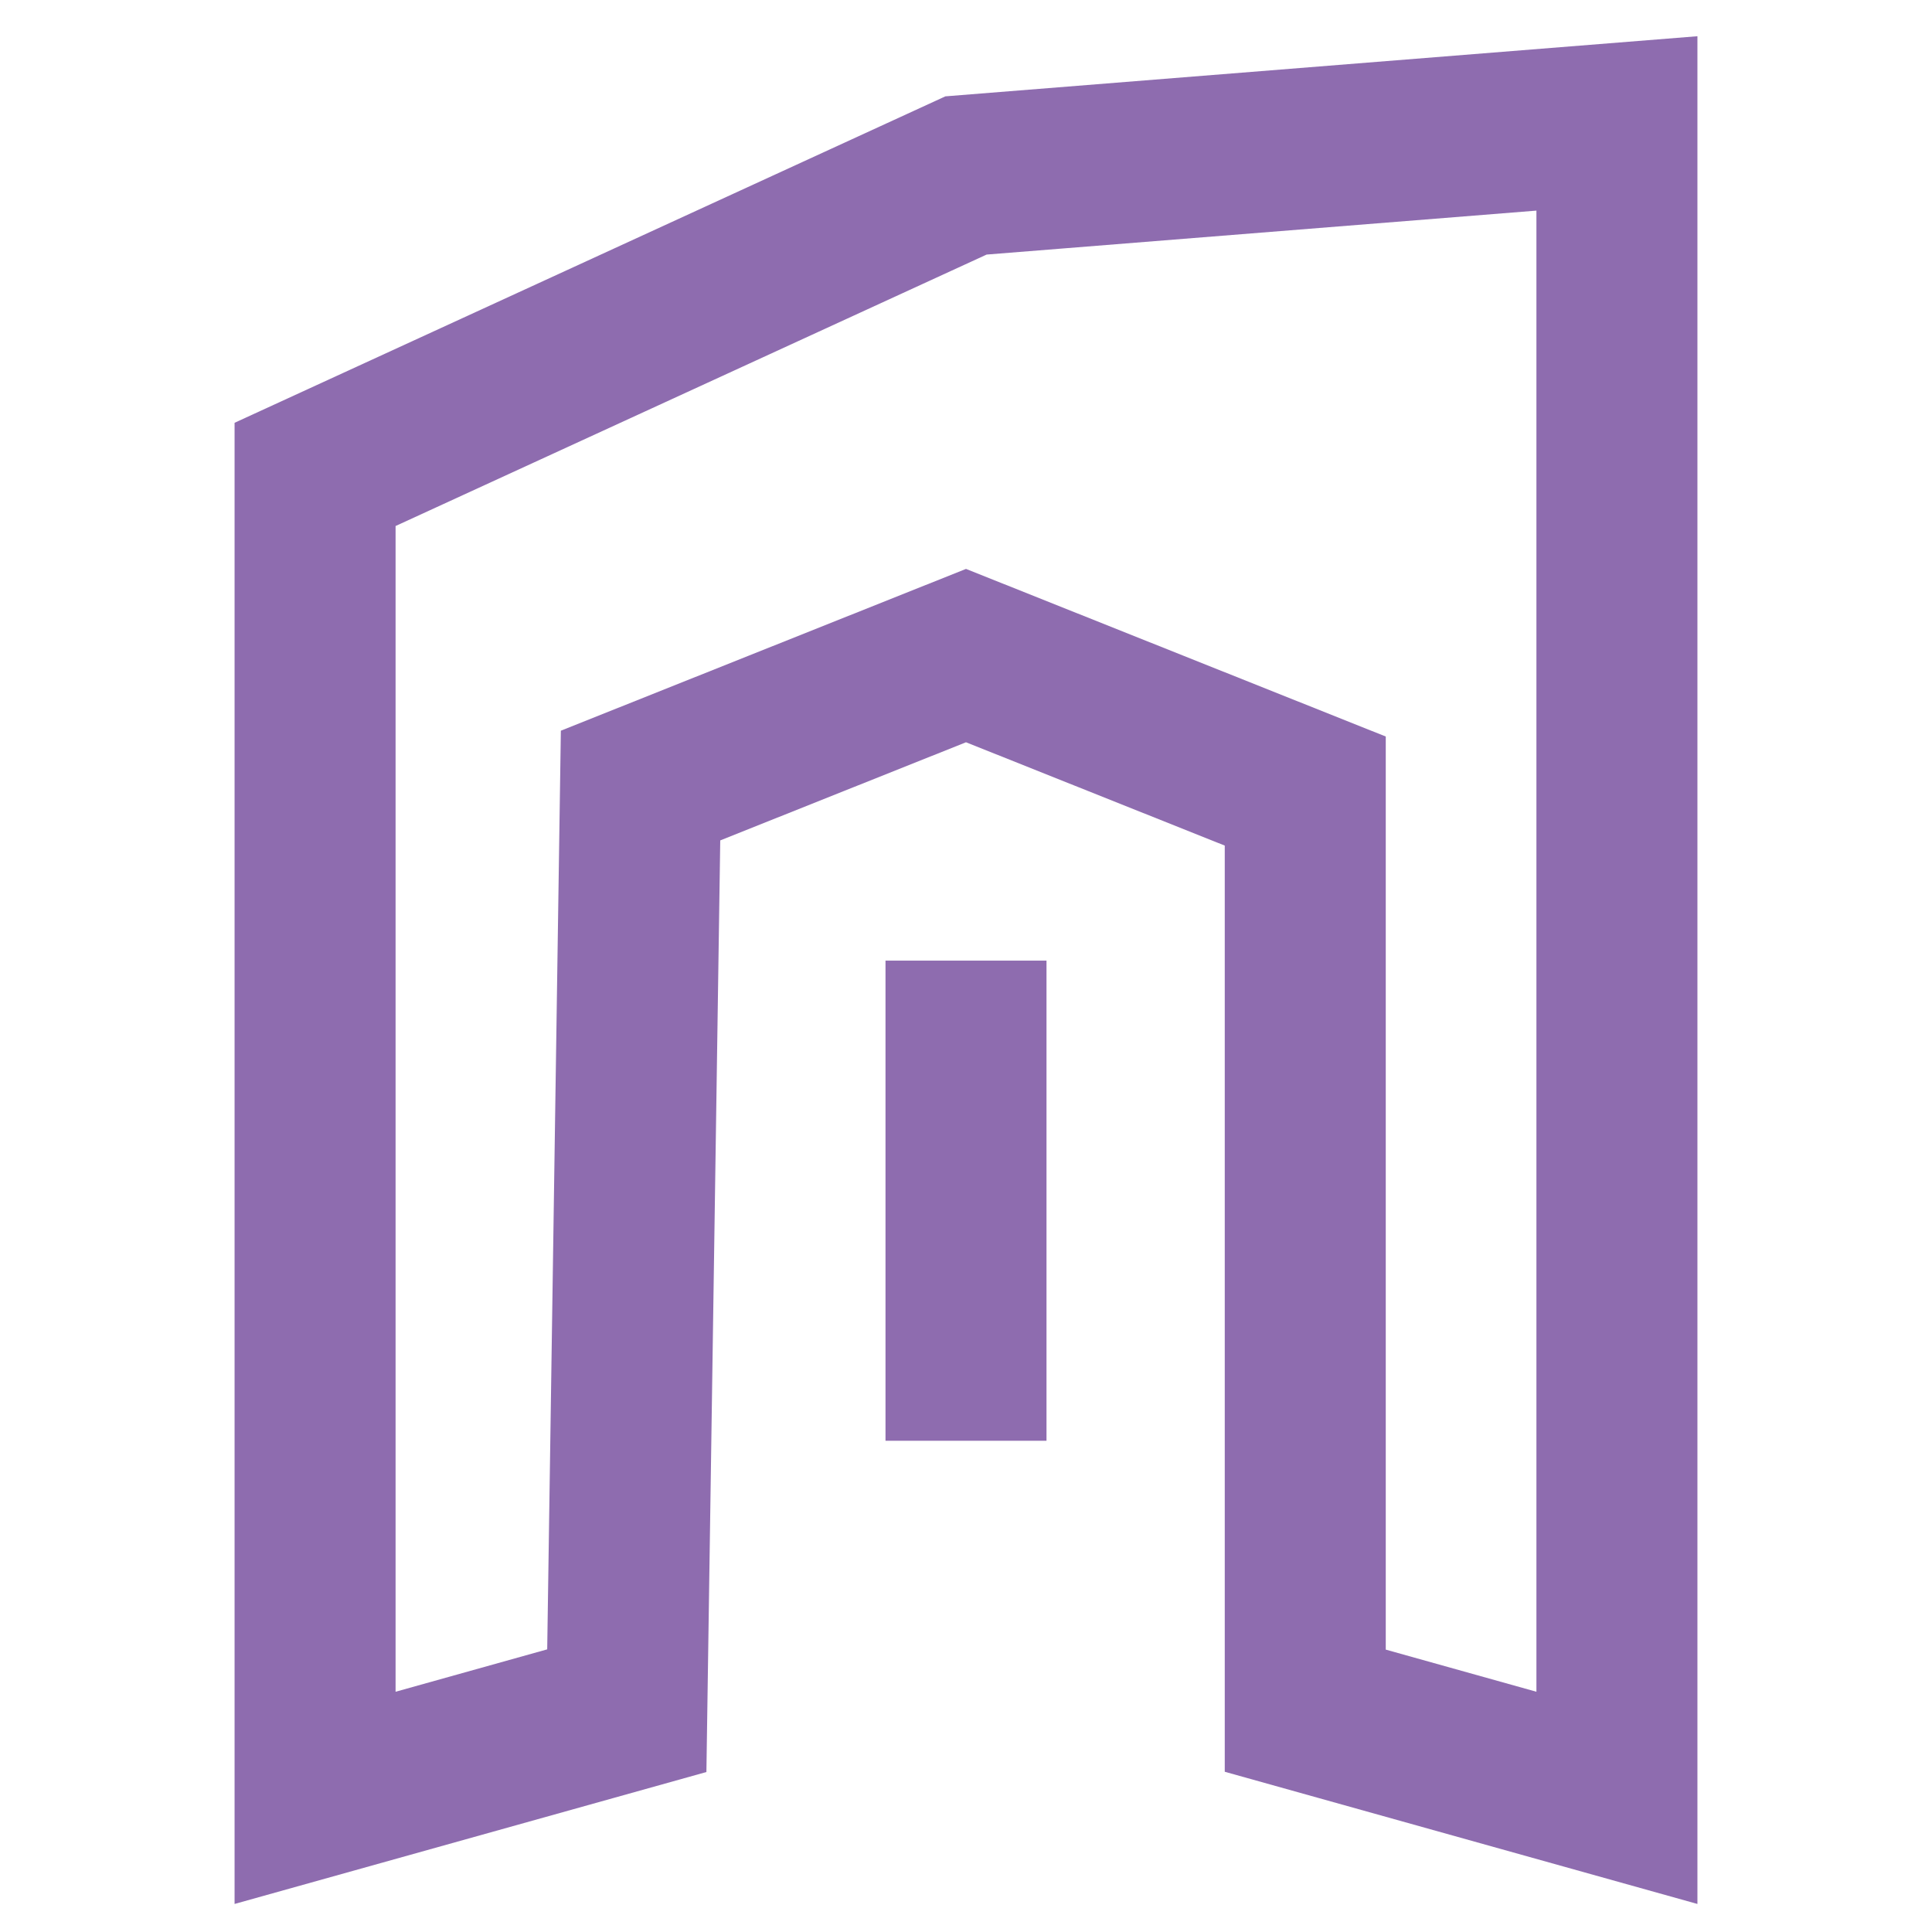
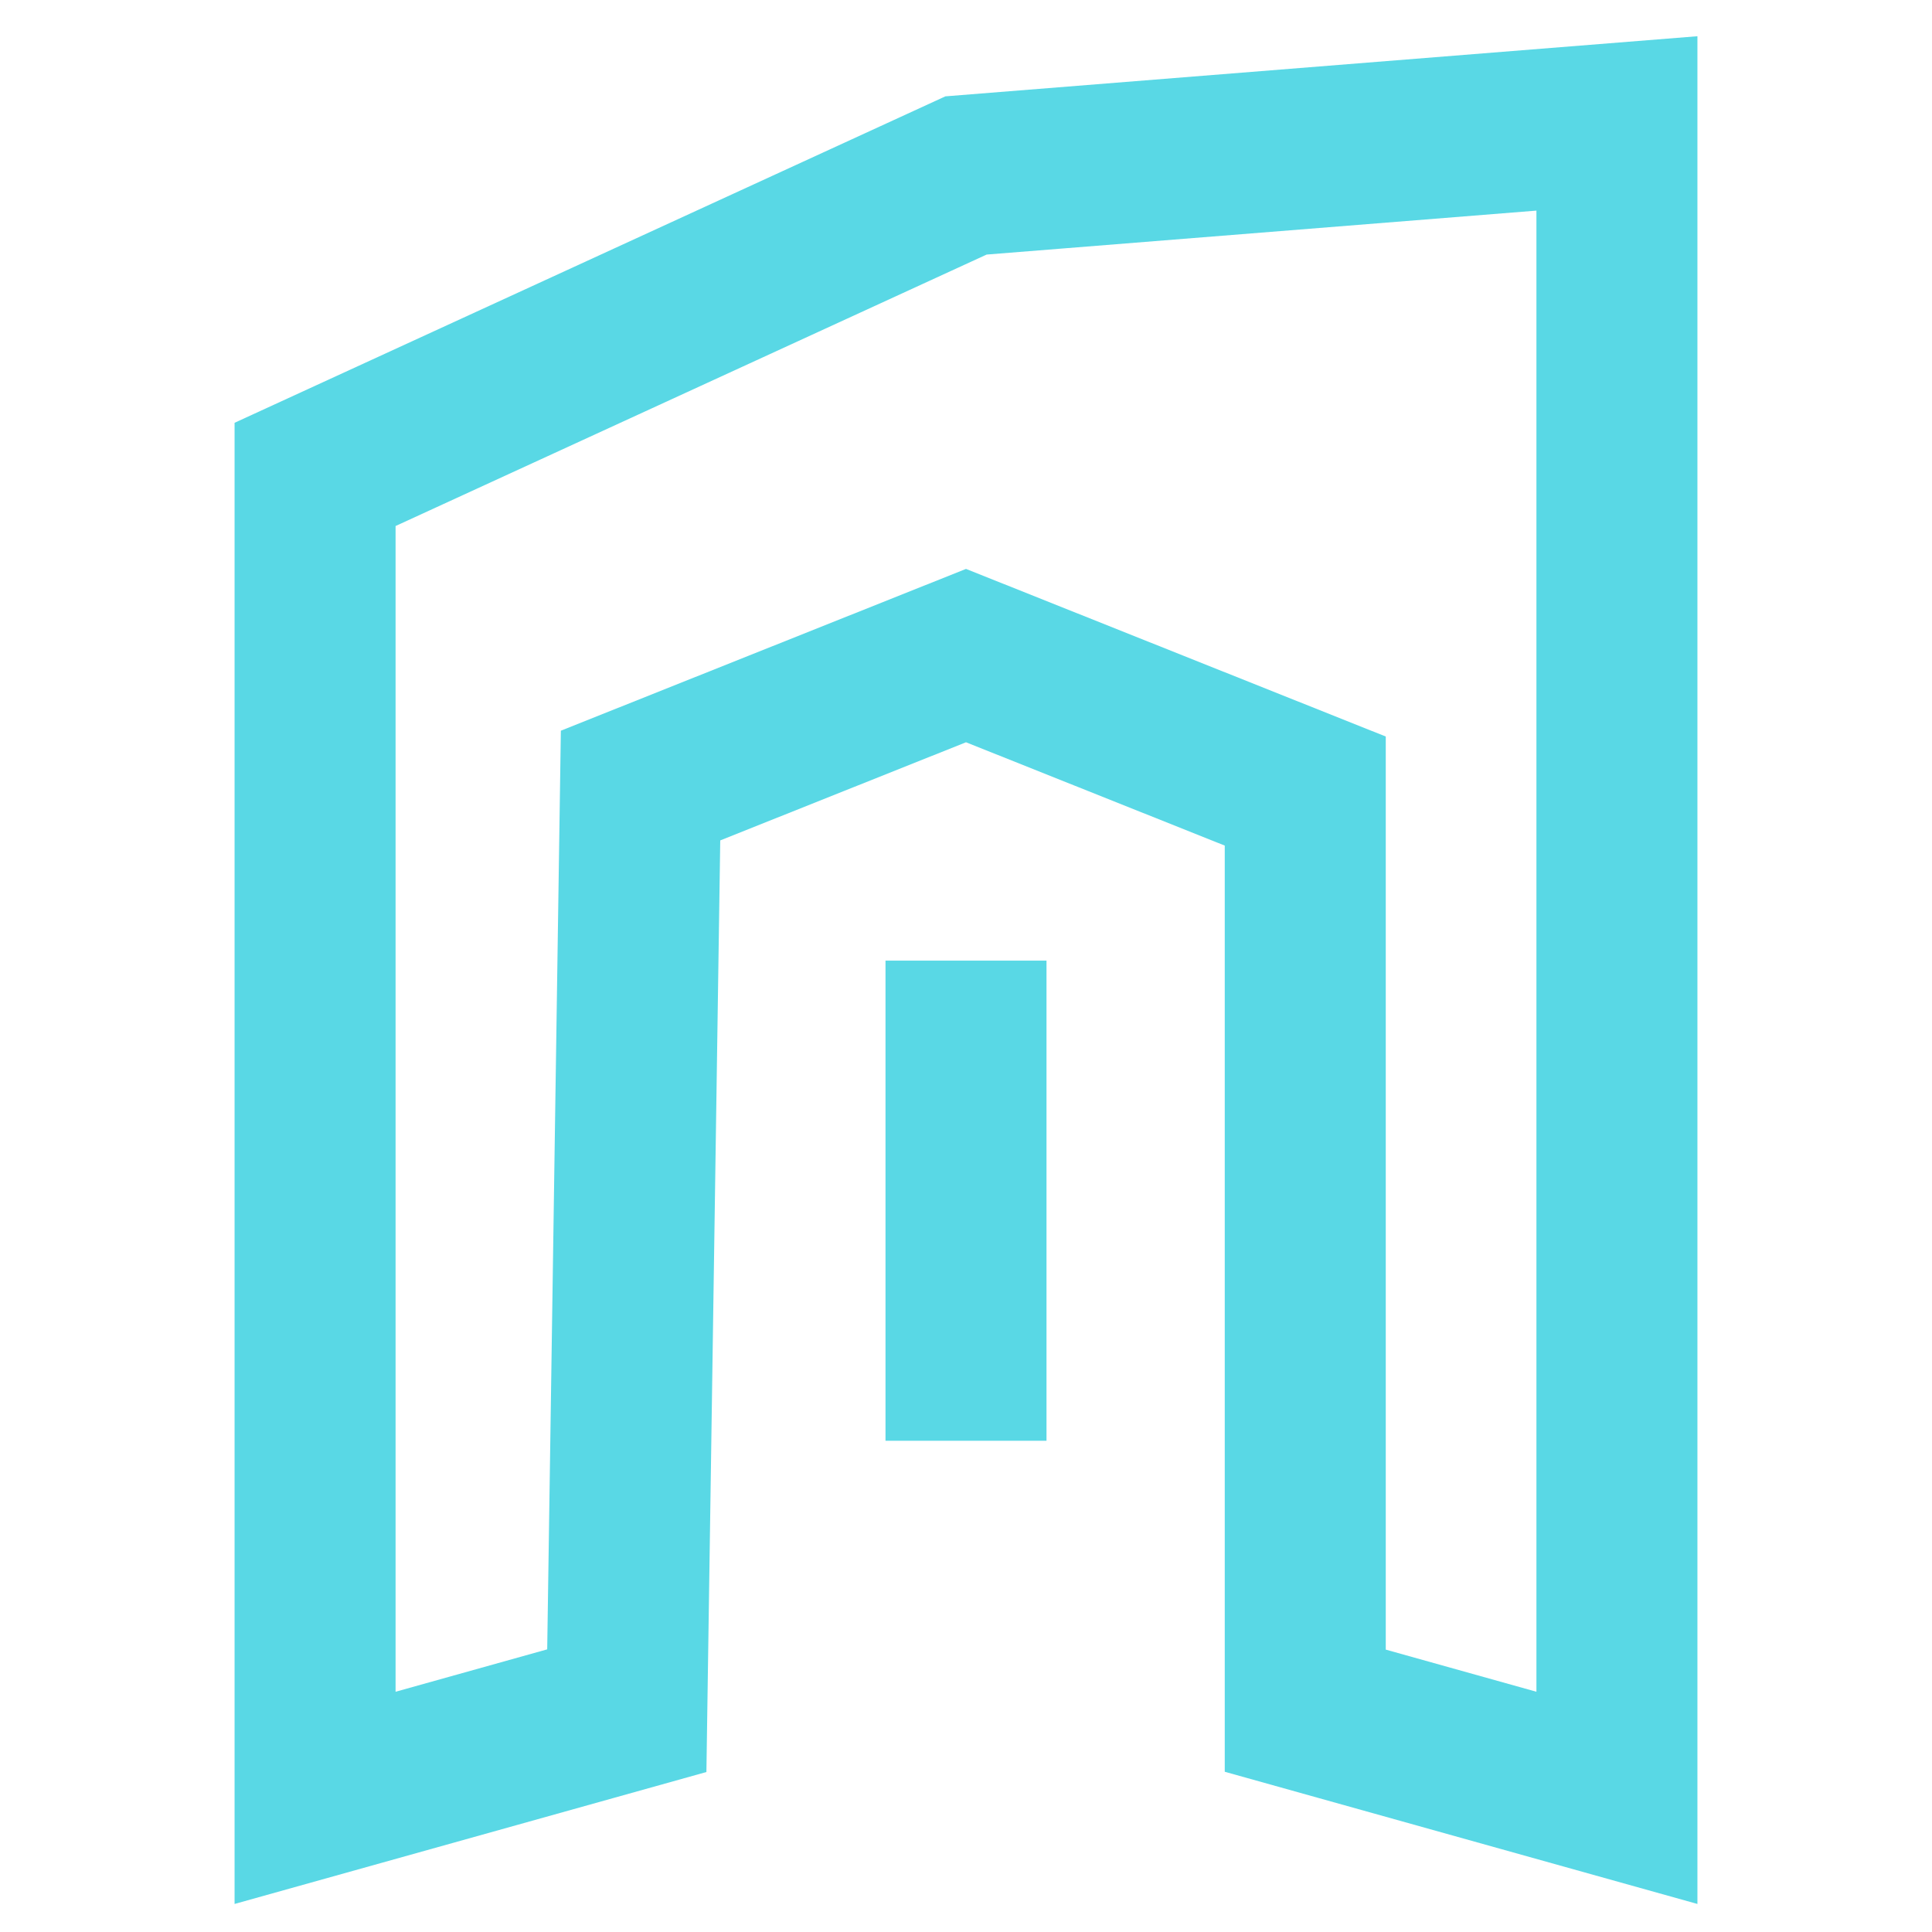
<svg xmlns="http://www.w3.org/2000/svg" version="1.1" id="Layer_1" x="0px" y="0px" width="60px" height="60px" viewBox="0 0 60 60" enable-background="new 0 0 60 60" xml:space="preserve">
  <g id="Layer_13">
    <g id="Layer_13_2_">
      <g>
-         <polygon fill="none" stroke="#8E6CAF" stroke-width="5" stroke-miterlimit="10" points="50.215,55.834 40.536,53.127      40.536,24.567 30,20.36 19.893,24.396 19.466,53.127 9.785,55.834 9.785,14.733 30,5.449 50.215,3.833    " />
-         <line fill="none" stroke="#8E6CAF" stroke-width="5" stroke-miterlimit="10" x1="30" y1="29.833" x2="30" y2="44.744" />
+         <polygon fill="none" stroke="#59D8E5" stroke-width="5" stroke-miterlimit="10" points="50.215,55.834 40.536,53.127      40.536,24.567 30,20.36 19.893,24.396 19.466,53.127 9.785,55.834 9.785,14.733 30,5.449 50.215,3.833    " />
+         <line fill="none" stroke="#59D8E5" stroke-width="5" stroke-miterlimit="10" x1="30" y1="29.833" x2="30" y2="44.744" />
      </g>
    </g>
  </g>
</svg>
